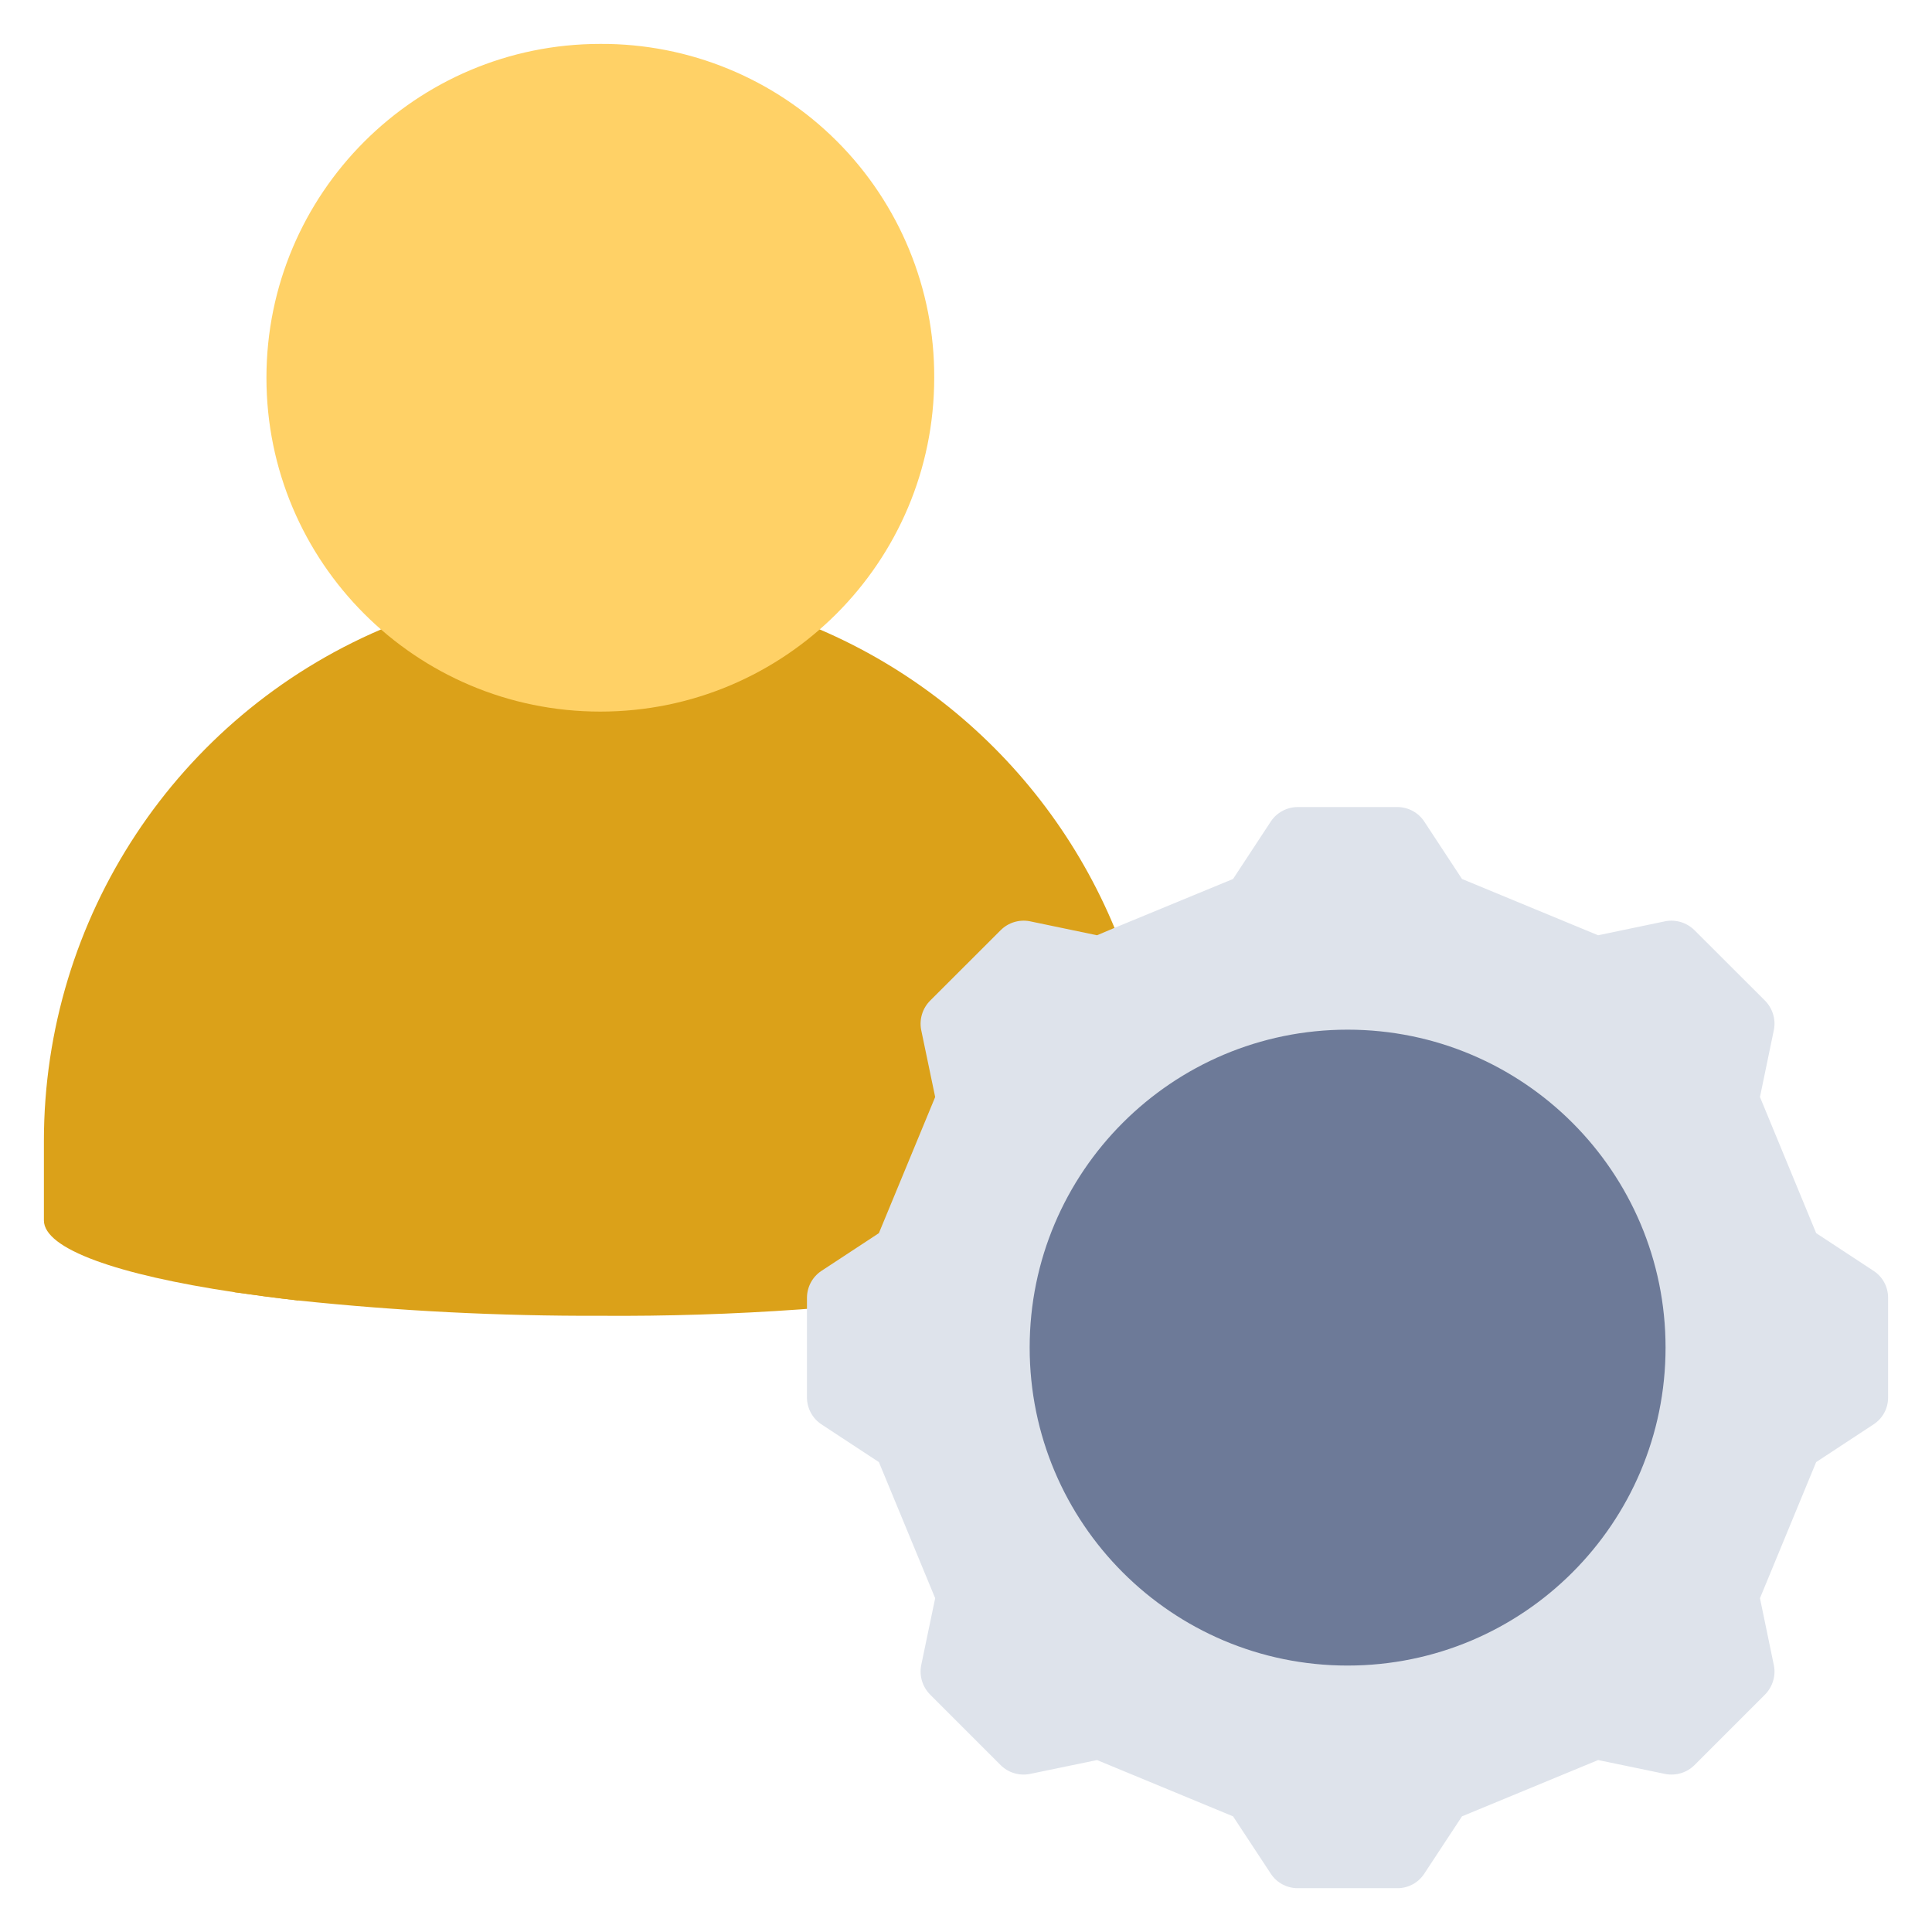
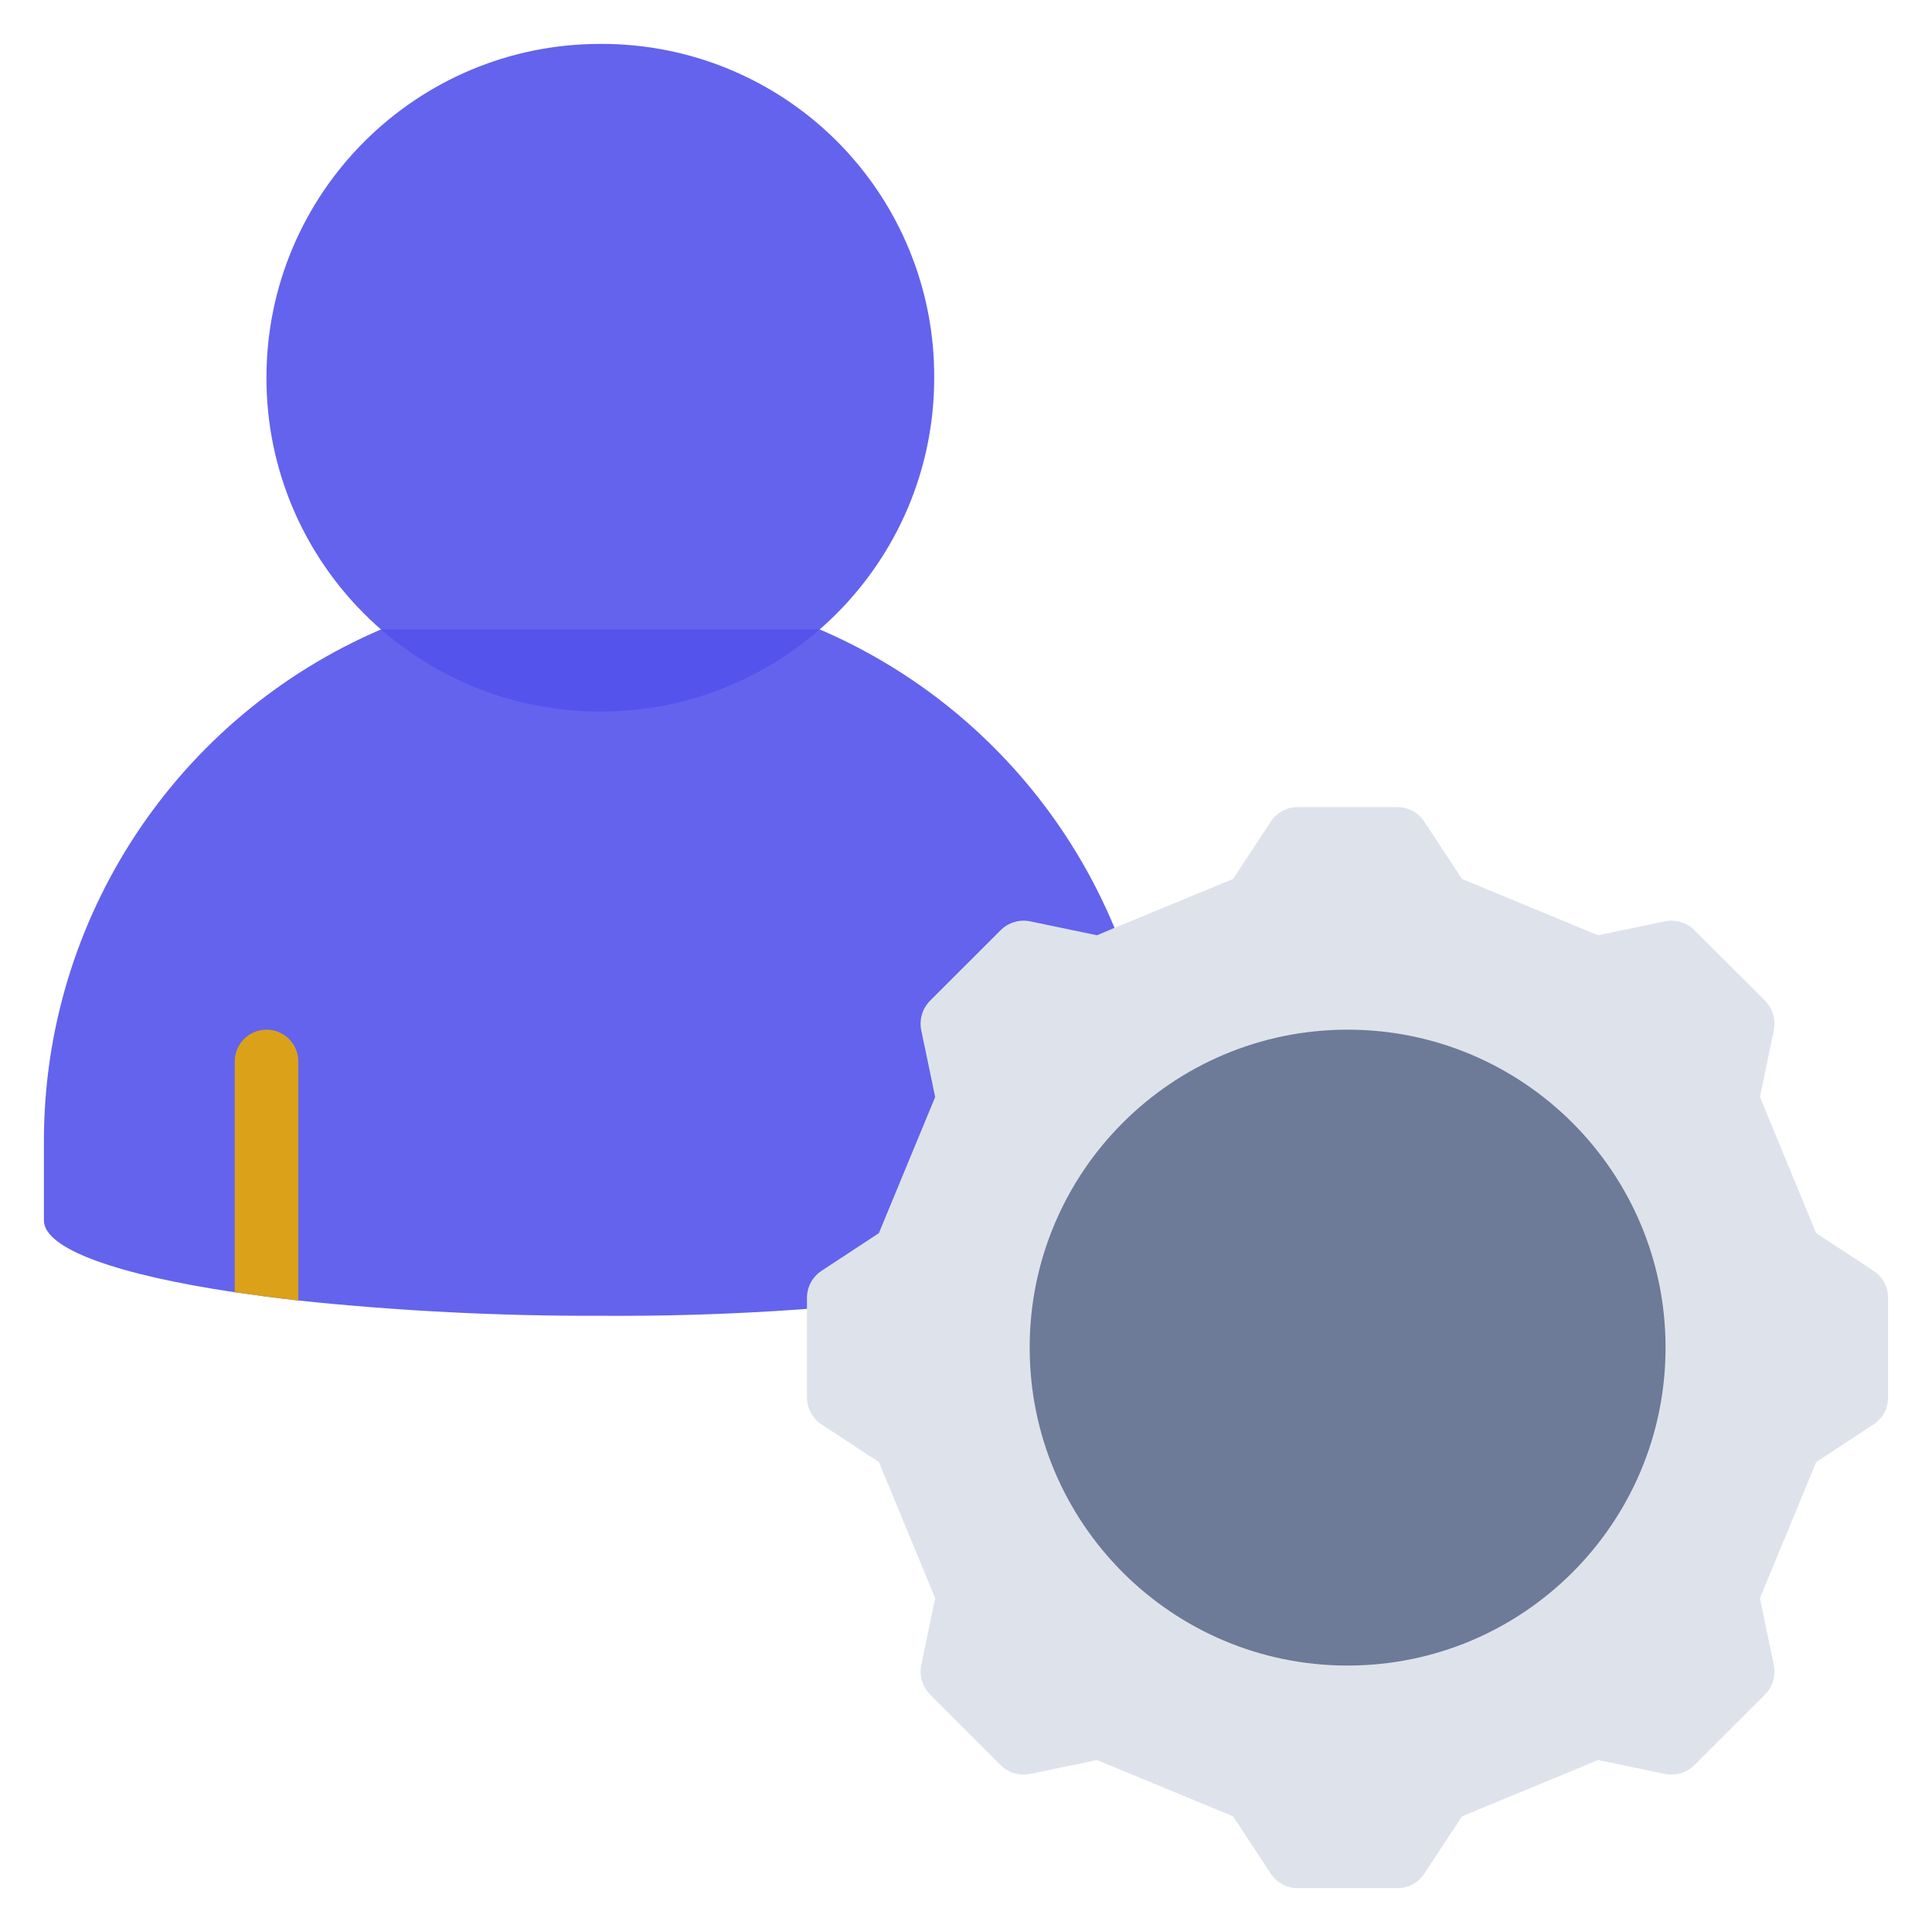
<svg xmlns="http://www.w3.org/2000/svg" width="22" height="22" viewBox="0 0 22 22" fill="none">
-   <path fill-rule="evenodd" clip-rule="evenodd" d="M13.104 12.043L11.369 14.661C9.869 14.886 8.353 14.994 6.836 14.983C5.687 14.987 4.539 14.929 3.397 14.809C3.143 14.78 2.901 14.748 2.672 14.715C1.34 14.516 0.5 14.223 0.5 13.897V12.992C0.5 10.456 2.011 8.164 4.342 7.166H9.331C11.347 8.03 12.773 9.875 13.104 12.043Z" fill="#DBA119" />
-   <path fill-rule="evenodd" clip-rule="evenodd" d="M10.638 4.302C10.638 6.401 8.936 8.103 6.836 8.103C4.736 8.103 3.034 6.401 3.034 4.302C3.034 2.202 4.736 0.5 6.836 0.5C7.846 0.495 8.816 0.894 9.53 1.608C10.244 2.322 10.643 3.292 10.638 4.302Z" fill="#FFD166" />
+   <path fill-rule="evenodd" clip-rule="evenodd" d="M13.104 12.043L11.369 14.661C9.869 14.886 8.353 14.994 6.836 14.983C5.687 14.987 4.539 14.929 3.397 14.809C3.143 14.78 2.901 14.748 2.672 14.715C1.34 14.516 0.5 14.223 0.5 13.897V12.992C0.5 10.456 2.011 8.164 4.342 7.166H9.331C11.347 8.03 12.773 9.875 13.104 12.043Z" fill="rgba(83, 82, 236, .9)" />
+   <path fill-rule="evenodd" clip-rule="evenodd" d="M10.638 4.302C10.638 6.401 8.936 8.103 6.836 8.103C4.736 8.103 3.034 6.401 3.034 4.302C3.034 2.202 4.736 0.5 6.836 0.5C7.846 0.495 8.816 0.894 9.53 1.608C10.244 2.322 10.643 3.292 10.638 4.302Z" fill="rgba(83, 82, 236, .9)" />
  <path fill-rule="evenodd" clip-rule="evenodd" d="M3.397 12.087V14.809C3.144 14.78 2.901 14.748 2.673 14.715V12.087C2.673 11.887 2.835 11.725 3.035 11.725C3.235 11.725 3.397 11.887 3.397 12.087Z" fill="#DBA119" />
  <path fill-rule="evenodd" clip-rule="evenodd" d="M21.5 14.774V15.918C21.499 16.039 21.438 16.151 21.337 16.218L20.681 16.649L20.041 18.199L20.2 18.966C20.223 19.086 20.184 19.209 20.099 19.296L19.295 20.1C19.208 20.186 19.085 20.223 18.965 20.201L18.198 20.042L16.648 20.683L16.217 21.338C16.15 21.439 16.038 21.5 15.917 21.501H14.773C14.652 21.5 14.539 21.439 14.472 21.338L14.041 20.683L12.492 20.042L11.724 20.201C11.604 20.223 11.481 20.186 11.395 20.1L10.591 19.296C10.505 19.209 10.467 19.086 10.489 18.966L10.649 18.199L10.008 16.649L9.352 16.218C9.252 16.151 9.191 16.039 9.189 15.918V14.774C9.191 14.652 9.252 14.54 9.352 14.473L10.008 14.042L10.649 12.492L10.489 11.725C10.467 11.605 10.505 11.482 10.591 11.395L11.395 10.592C11.481 10.506 11.604 10.468 11.724 10.49L12.492 10.65L12.691 10.566L14.041 10.009L14.472 9.353C14.539 9.253 14.652 9.192 14.773 9.19H15.917C16.038 9.192 16.15 9.253 16.217 9.353L16.648 10.009L18.198 10.65L18.965 10.49C19.085 10.468 19.208 10.506 19.295 10.592L20.099 11.395C20.184 11.482 20.223 11.605 20.2 11.725L20.041 12.492L20.681 14.042L21.337 14.473C21.438 14.54 21.499 14.652 21.5 14.774Z" fill="#DEE3EB" />
  <path d="M15.345 18.966C17.345 18.966 18.966 17.345 18.966 15.345C18.966 13.346 17.345 11.725 15.345 11.725C13.346 11.725 11.725 13.346 11.725 15.345C11.725 17.345 13.346 18.966 15.345 18.966Z" fill="#6D7A98" />
</svg>
